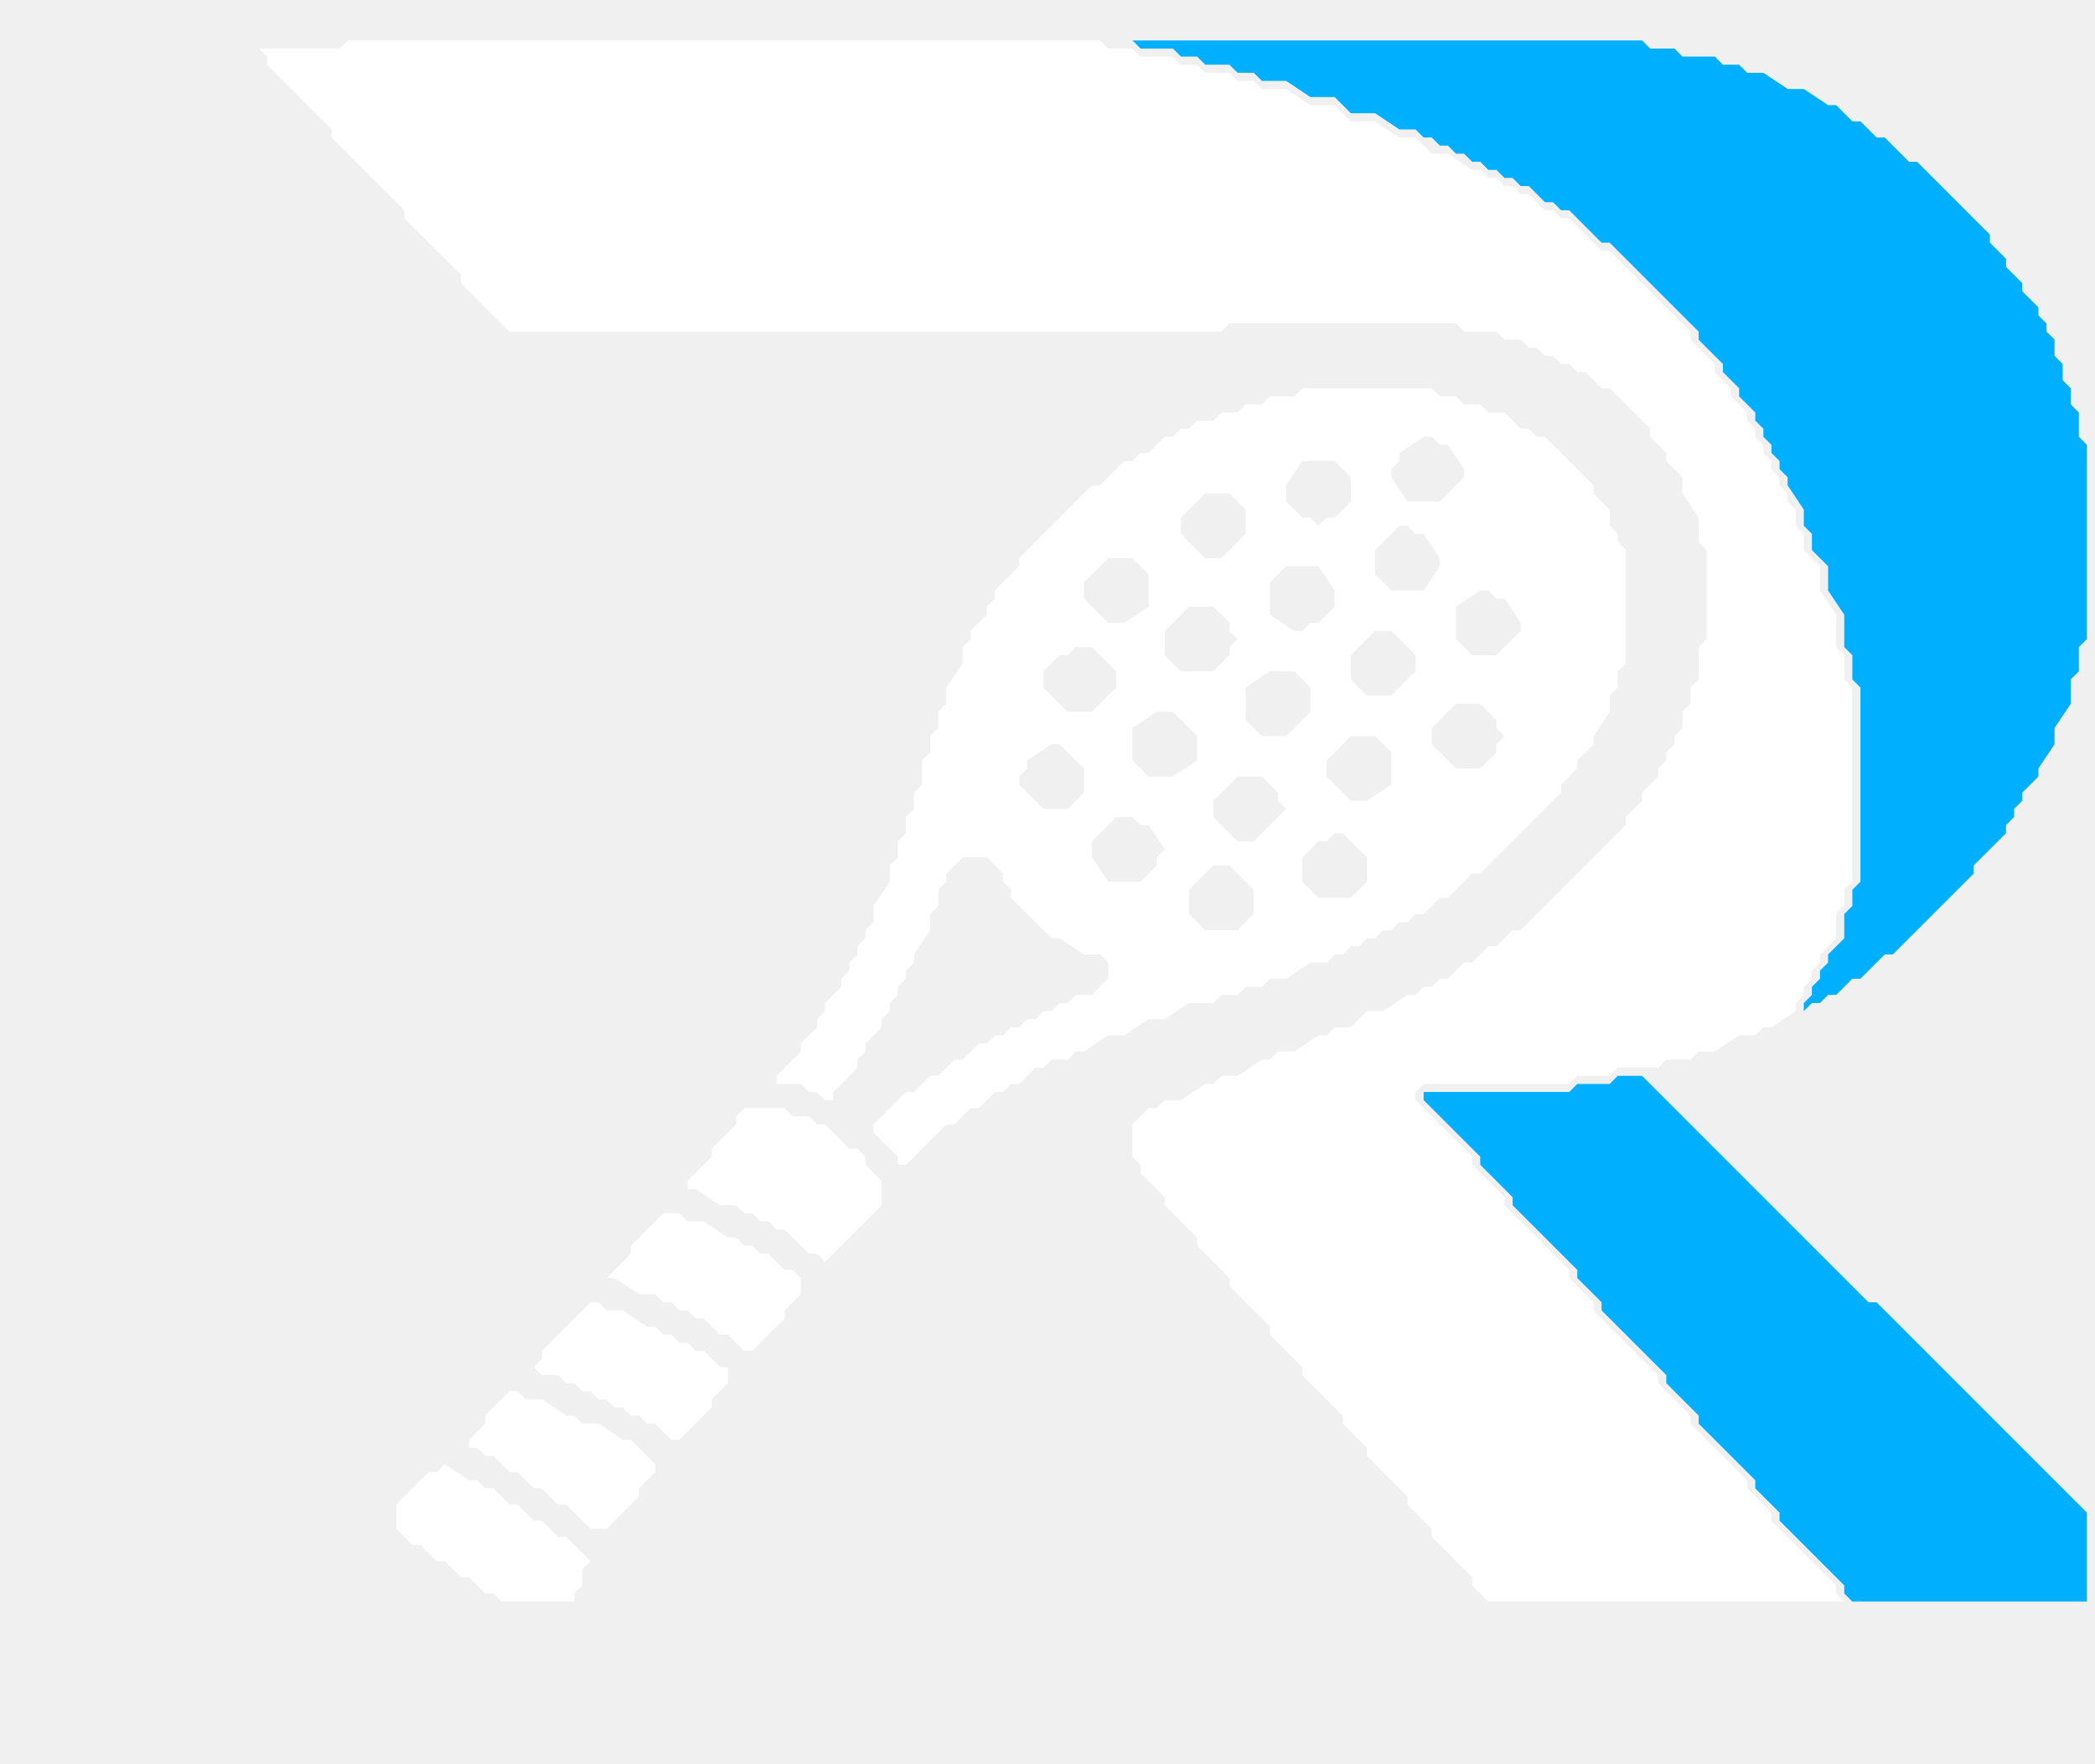
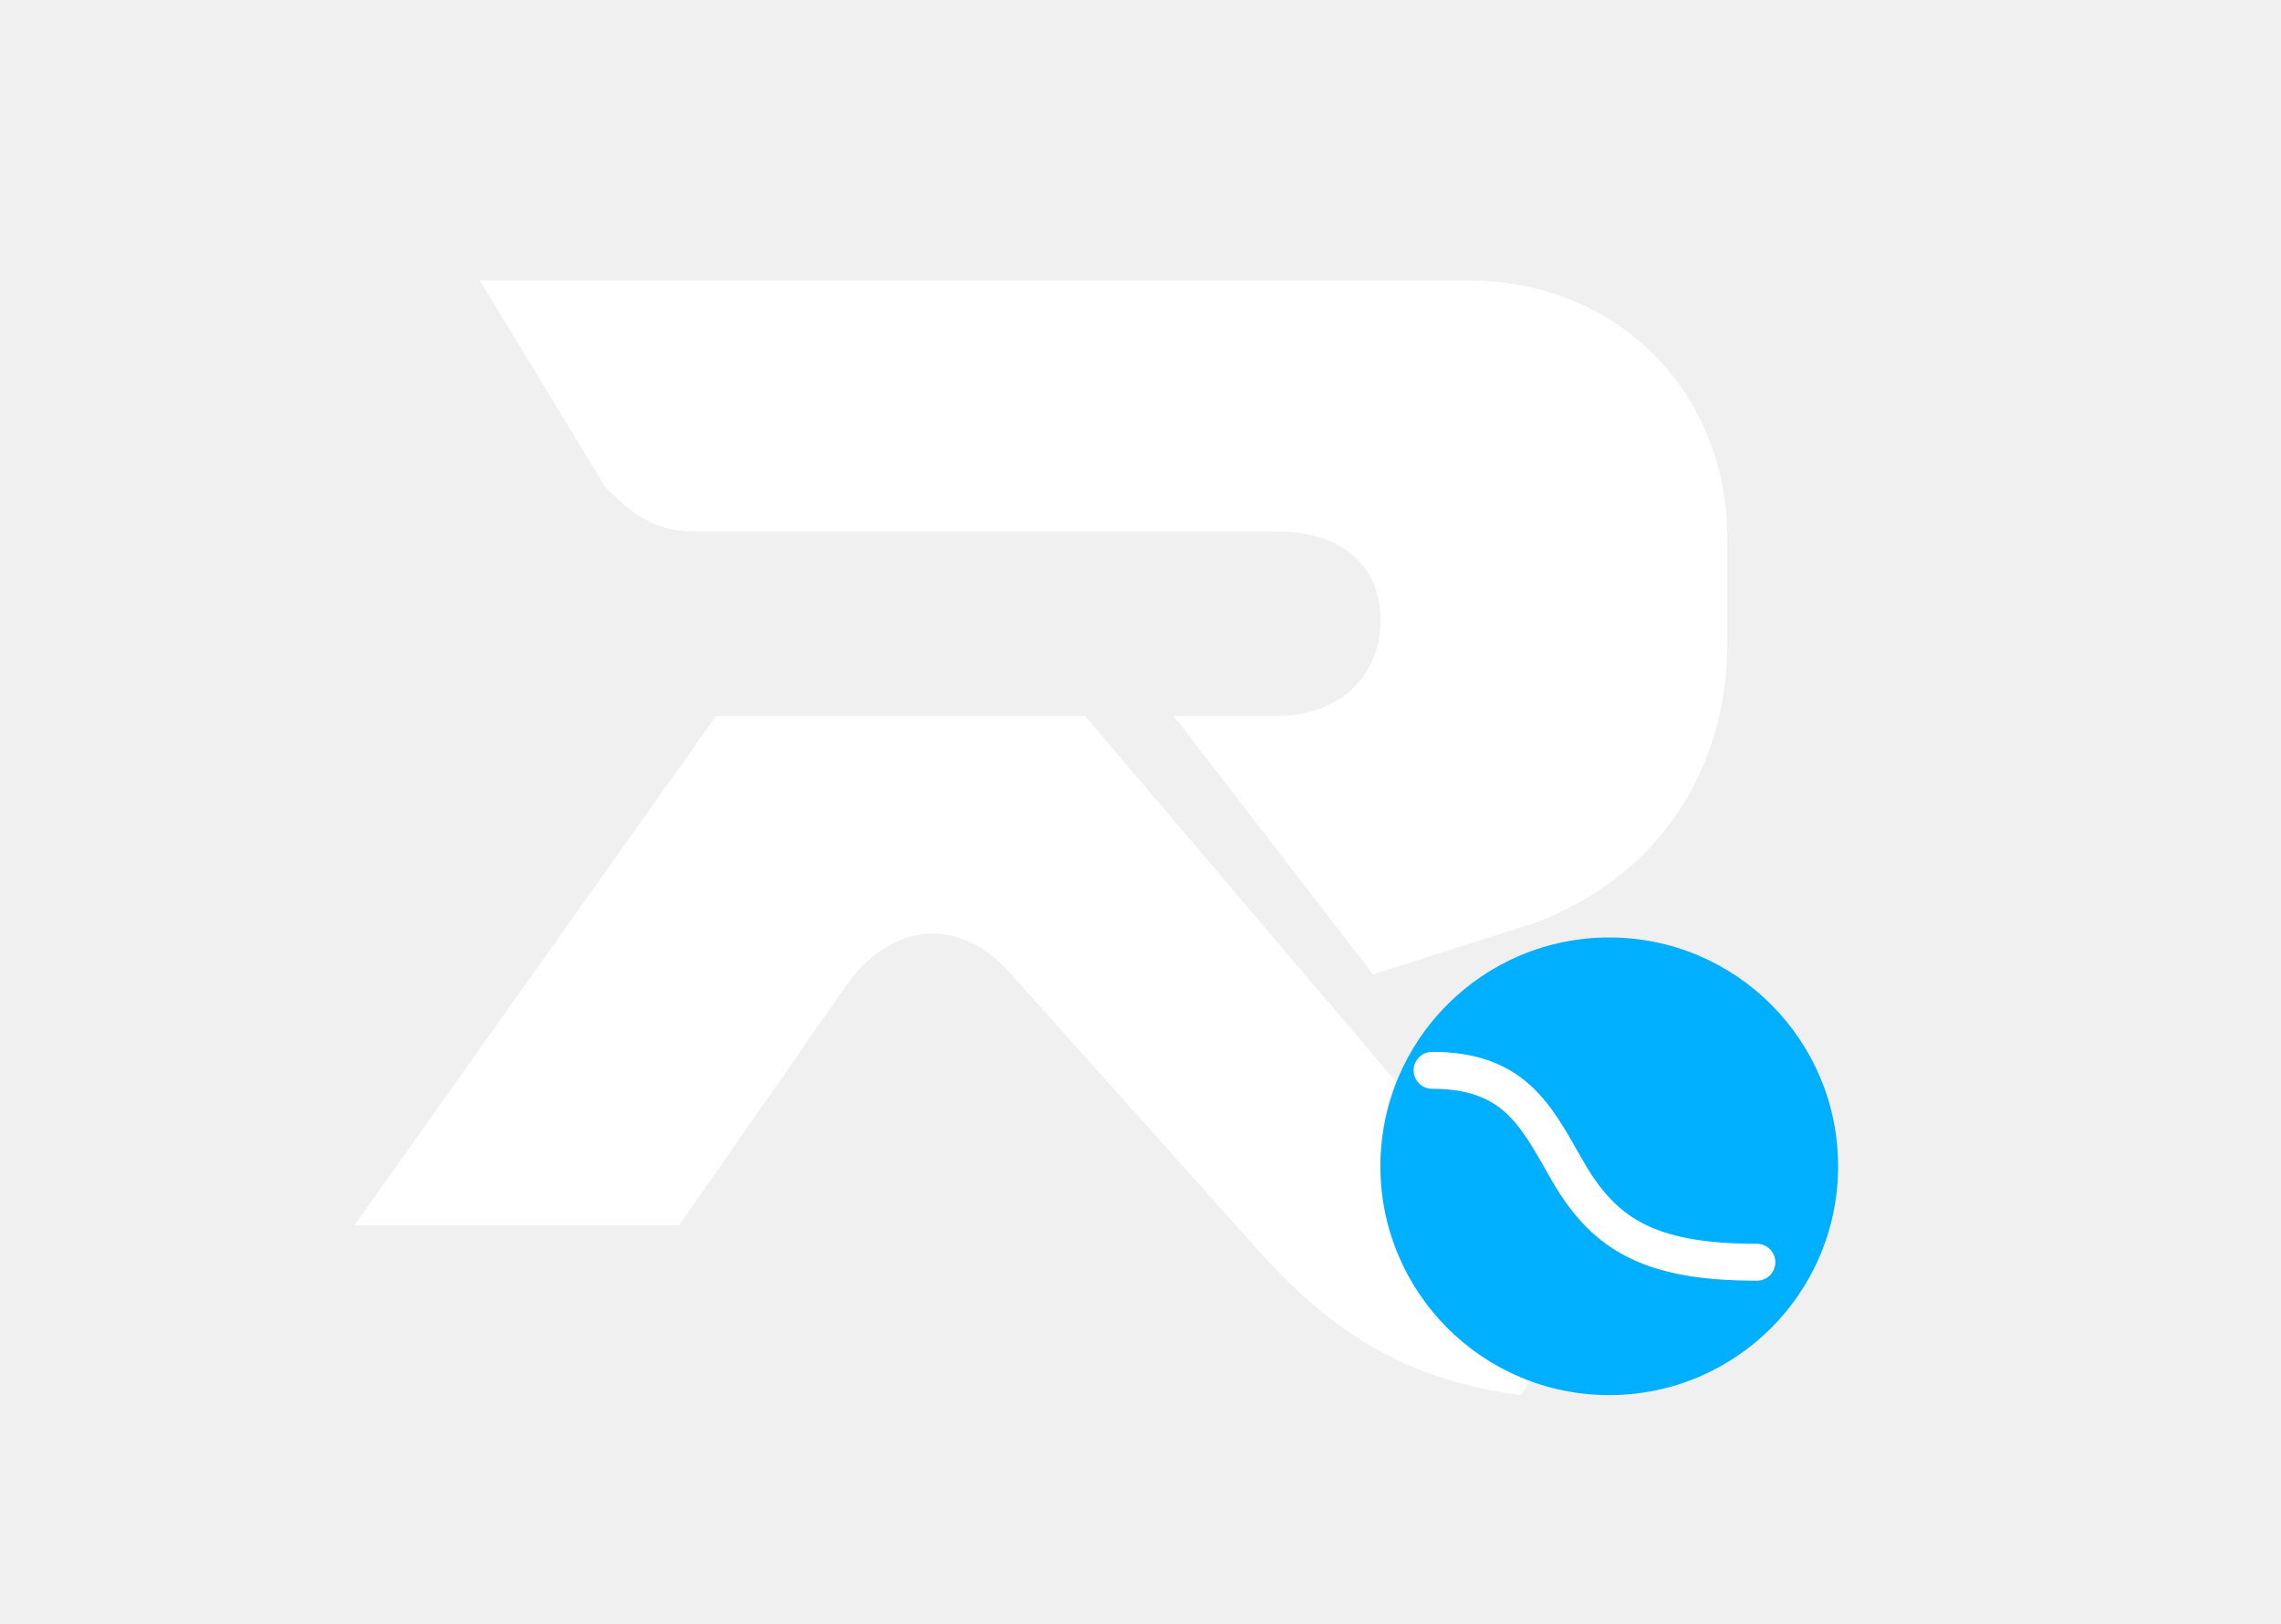
- <svg xmlns="http://www.w3.org/2000/svg" viewBox="0 0 259 218" role="img" aria-label="Rallora official racket R logo">
-   <path fill="#FFFFFF" fill-rule="evenodd" d="M49,186 49,189 51,191 52,191 54,193 55,193 57,195 58,195 60,197 61,197 62,198 71,198 71,197 72,196 72,194 73,193 70,190 69,190 67,188 66,188 64,186 63,186 61,184 60,184 59,183 58,183 55,181 54,182 53,182ZM63,172 60,175 60,176 58,178 58,179 59,179 60,180 61,180 63,182 64,182 66,184 67,184 69,186 70,186 73,189 75,189 79,185 79,184 81,182 81,181 78,178 77,178 74,176 72,176 71,175 70,175 67,173 65,173 64,172ZM73,161 67,167 67,168 66,169 67,170 69,170 70,171 71,171 72,172 73,172 74,173 75,173 76,174 77,174 78,175 79,175 80,176 81,176 83,178 84,178 88,174 88,173 90,171 90,169 89,169 87,167 86,167 85,166 84,166 83,165 82,165 81,164 80,164 77,162 75,162 74,161ZM82,150 78,154 78,155 75,158 76,158 79,160 81,160 82,161 83,161 84,162 85,162 86,163 87,163 89,165 90,165 92,167 93,167 97,163 97,162 99,160 99,158 98,157 97,157 95,155 94,155 93,154 92,154 91,153 90,153 87,151 85,151 84,150ZM92,137 91,138 91,139 88,142 88,143 85,146 85,147 86,147 89,149 91,149 92,150 93,150 94,151 95,151 96,152 97,152 100,155 101,155 102,156 109,149 109,146 107,144 107,143 106,142 105,142 102,139 101,139 100,138 98,138 97,137ZM191,54 190,54 189,53 188,53 186,51 184,51 183,50 181,50 180,49 178,49 177,48 161,48 160,49 157,49 156,50 154,50 153,51 151,51 150,52 148,52 147,53 146,53 145,54 144,54 142,56 141,56 140,57 139,57 136,60 135,60 126,69 126,70 123,73 123,74 122,75 122,76 120,78 120,79 119,80 119,82 117,85 117,87 116,88 116,90 115,91 115,93 114,94 114,97 113,98 113,100 112,101 112,103 111,104 111,106 110,107 110,109 108,112 108,114 107,115 107,116 106,117 106,118 105,119 105,120 104,121 104,122 102,124 102,125 101,126 101,127 99,129 99,130 96,133 96,134 99,134 100,135 101,135 102,136 103,136 103,135 106,132 106,131 107,130 107,129 109,127 109,126 110,125 110,124 111,123 111,122 112,121 112,120 113,119 113,118 115,115 115,113 116,112 116,110 117,109 117,108 119,106 122,106 124,108 124,109 125,110 125,111 130,116 131,116 134,118 136,118 137,119 137,121 135,123 133,123 132,124 131,124 130,125 129,125 128,126 127,126 126,127 125,127 124,128 123,128 122,129 121,129 119,131 118,131 116,133 115,133 113,135 112,135 108,139 108,140 111,143 111,144 112,144 117,139 118,139 120,137 121,137 123,135 124,135 125,134 126,134 128,132 129,132 130,131 132,131 133,130 134,130 137,128 139,128 142,126 144,126 147,124 150,124 151,123 153,123 154,122 156,122 157,121 159,121 162,119 164,119 165,118 166,118 167,117 168,117 169,116 170,116 171,115 172,115 173,114 174,114 175,113 176,113 178,111 179,111 182,108 183,108 193,98 193,97 195,95 195,94 197,92 197,91 199,88 199,86 200,85 200,83 201,82 201,68 200,67 200,66 199,65 199,63 197,61 197,60ZM150,107 152,107 155,110 155,113 153,115 149,115 147,113 147,110ZM165,103 166,103 169,106 169,109 167,111 163,111 161,109 161,106 163,104 164,104ZM138,101 140,101 141,102 142,102 144,105 143,106 143,107 141,109 137,109 135,106 135,104ZM153,96 156,96 158,98 158,99 159,100 155,104 153,104 150,101 150,99ZM130,92 131,92 134,95 134,98 132,100 129,100 126,97 126,96 127,95 127,94ZM167,91 170,91 172,93 172,97 169,99 167,99 164,96 164,94ZM140,90 143,88 145,88 148,91 148,94 145,96 142,96 140,94ZM180,87 183,87 185,89 185,90 186,91 185,92 185,93 183,95 180,95 177,92 177,90ZM157,83 160,83 162,85 162,88 159,91 156,91 154,89 154,85ZM133,80 135,80 138,83 138,85 135,88 132,88 129,85 129,83 131,81 132,81ZM170,78 172,78 175,81 175,83 172,86 169,86 167,84 167,81ZM147,75 150,75 152,77 152,78 153,79 152,80 152,81 150,83 146,83 144,81 144,78ZM183,73 184,73 185,74 186,74 188,77 188,78 185,81 182,81 180,79 180,75ZM159,70 163,70 165,73 165,75 163,77 162,77 161,78 160,78 157,76 157,72ZM137,69 140,69 142,71 142,75 139,77 137,77 134,74 134,72ZM173,65 174,65 175,66 176,66 178,69 178,70 176,73 172,73 170,71 170,68ZM149,61 152,61 154,63 154,66 151,69 149,69 146,66 146,64ZM159,60 161,57 165,57 167,59 167,62 165,64 164,64 163,65 162,64 161,64 159,62ZM176,54 177,54 178,55 179,55 181,58 181,59 178,62 174,62 172,59 172,58 173,57 173,56ZM32,6 33,7 33,8 41,16 41,17 50,26 50,27 57,34 57,35 63,41 151,41 152,40 180,40 181,41 185,41 186,42 188,42 189,43 190,43 191,44 192,44 193,45 194,45 195,46 196,46 198,48 199,48 204,53 204,54 206,56 206,57 208,59 208,61 210,64 210,67 211,68 211,79 210,80 210,84 209,85 209,87 208,88 208,90 207,91 207,92 206,93 206,94 205,95 205,96 203,98 203,99 201,101 201,102 188,115 187,115 185,117 184,117 182,119 181,119 179,121 178,121 177,122 176,122 175,123 174,123 171,125 169,125 167,127 165,127 164,128 163,128 160,130 158,130 157,131 156,131 153,133 151,133 150,134 149,134 146,136 144,136 143,137 142,137 140,139 140,143 141,144 141,145 144,148 144,149 148,153 148,154 152,158 152,159 157,164 157,165 161,169 161,170 166,175 166,176 169,179 169,180 174,185 174,186 177,189 177,190 182,195 182,196 184,198 228,198 227,197 227,196 219,188 219,187 216,184 216,183 209,176 209,175 205,171 205,170 197,162 197,161 194,158 194,157 186,149 186,148 182,144 182,143 175,136 175,135 176,134 194,134 195,133 199,133 200,132 205,132 206,131 209,131 210,130 212,130 215,128 217,128 218,127 219,127 222,125 222,124 223,123 223,122 224,121 224,120 225,119 225,118 227,116 227,113 228,112 228,110 229,109 229,85 228,84 228,81 227,80 227,76 225,73 225,70 223,68 223,66 222,65 222,63 221,62 221,61 220,60 220,59 219,58 219,57 218,56 218,55 217,54 217,53 216,52 216,51 214,49 214,48 212,46 212,45 209,42 209,41 199,31 198,31 194,27 193,27 192,26 191,26 189,24 188,24 187,23 186,23 185,22 184,22 183,21 182,21 179,19 177,19 175,17 173,17 170,15 167,15 165,13 162,13 159,11 156,11 155,10 153,10 152,9 149,9 148,8 146,8 145,7 141,7 140,6 137,6 136,5 43,5 42,6Z" />
-   <path fill="#00B0FE" fill-rule="evenodd" d="M176,135 176,136 183,143 183,144 187,148 187,149 195,157 195,158 198,161 198,162 206,170 206,171 210,175 210,176 217,183 217,184 220,187 220,188 228,196 228,197 229,198 258,198 258,187 232,161 231,161 203,133 200,133 199,134 195,134 194,135ZM137,5 140,5 141,6 145,6 146,7 148,7 149,8 152,8 153,9 155,9 156,10 159,10 162,12 165,12 167,14 170,14 173,16 175,16 176,17 177,17 178,18 179,18 180,19 181,19 182,20 183,20 184,21 185,21 186,22 187,22 188,23 189,23 191,25 192,25 193,26 194,26 198,30 199,30 210,41 210,42 213,45 213,46 215,48 215,49 217,51 217,52 218,53 218,54 219,55 219,56 220,57 220,58 221,59 221,60 223,63 223,65 224,66 224,68 226,70 226,73 228,76 228,80 229,81 229,84 230,85 230,109 229,110 229,112 228,113 228,116 226,118 226,119 225,120 225,121 224,122 224,123 223,124 223,125 224,124 225,124 226,123 227,123 229,121 230,121 233,118 234,118 244,108 244,107 248,103 248,102 249,101 249,100 250,99 250,98 252,96 252,95 254,92 254,90 256,87 256,84 257,83 257,80 258,79 258,55 257,54 257,51 256,50 256,48 255,47 255,45 254,44 254,42 253,41 253,40 252,39 252,38 250,36 250,35 248,33 248,32 246,30 246,29 237,20 236,20 233,17 232,17 230,15 229,15 227,13 226,13 223,11 221,11 218,9 216,9 215,8 213,8 212,7 208,7 207,6 204,6 203,5Z" />
+ <svg xmlns="http://www.w3.org/2000/svg" viewBox="-20 -15 309 220" role="img" aria-label="Rallora R mark">
+   <path fill="#FFFFFF" d="M45 23 H179 C199 23 214 38 214 58 V72 C214 90 204 104 188 110 L166 117 L139 82 H153 C161 82 167 77 167 69 C167 61 161 57 153 57 H74 C69 57 66 55 62 51 Z" />
+   <path fill="#FFFFFF" d="M77 82 H127 L178 142 C185 150 190 154 199 155 L186 174 C171 172 161 166 151 155 L117 117 C110 109 101 110 95 118 L72 151 H28 Z" />
+   <circle cx="198" cy="143" r="31" fill="#00B0FE" />
+   <path d="M174 130 C185 130 188 136 192 143 C197 152 203 156 218 156" fill="none" stroke="#FFFFFF" stroke-width="5" stroke-linecap="round" />
</svg>
